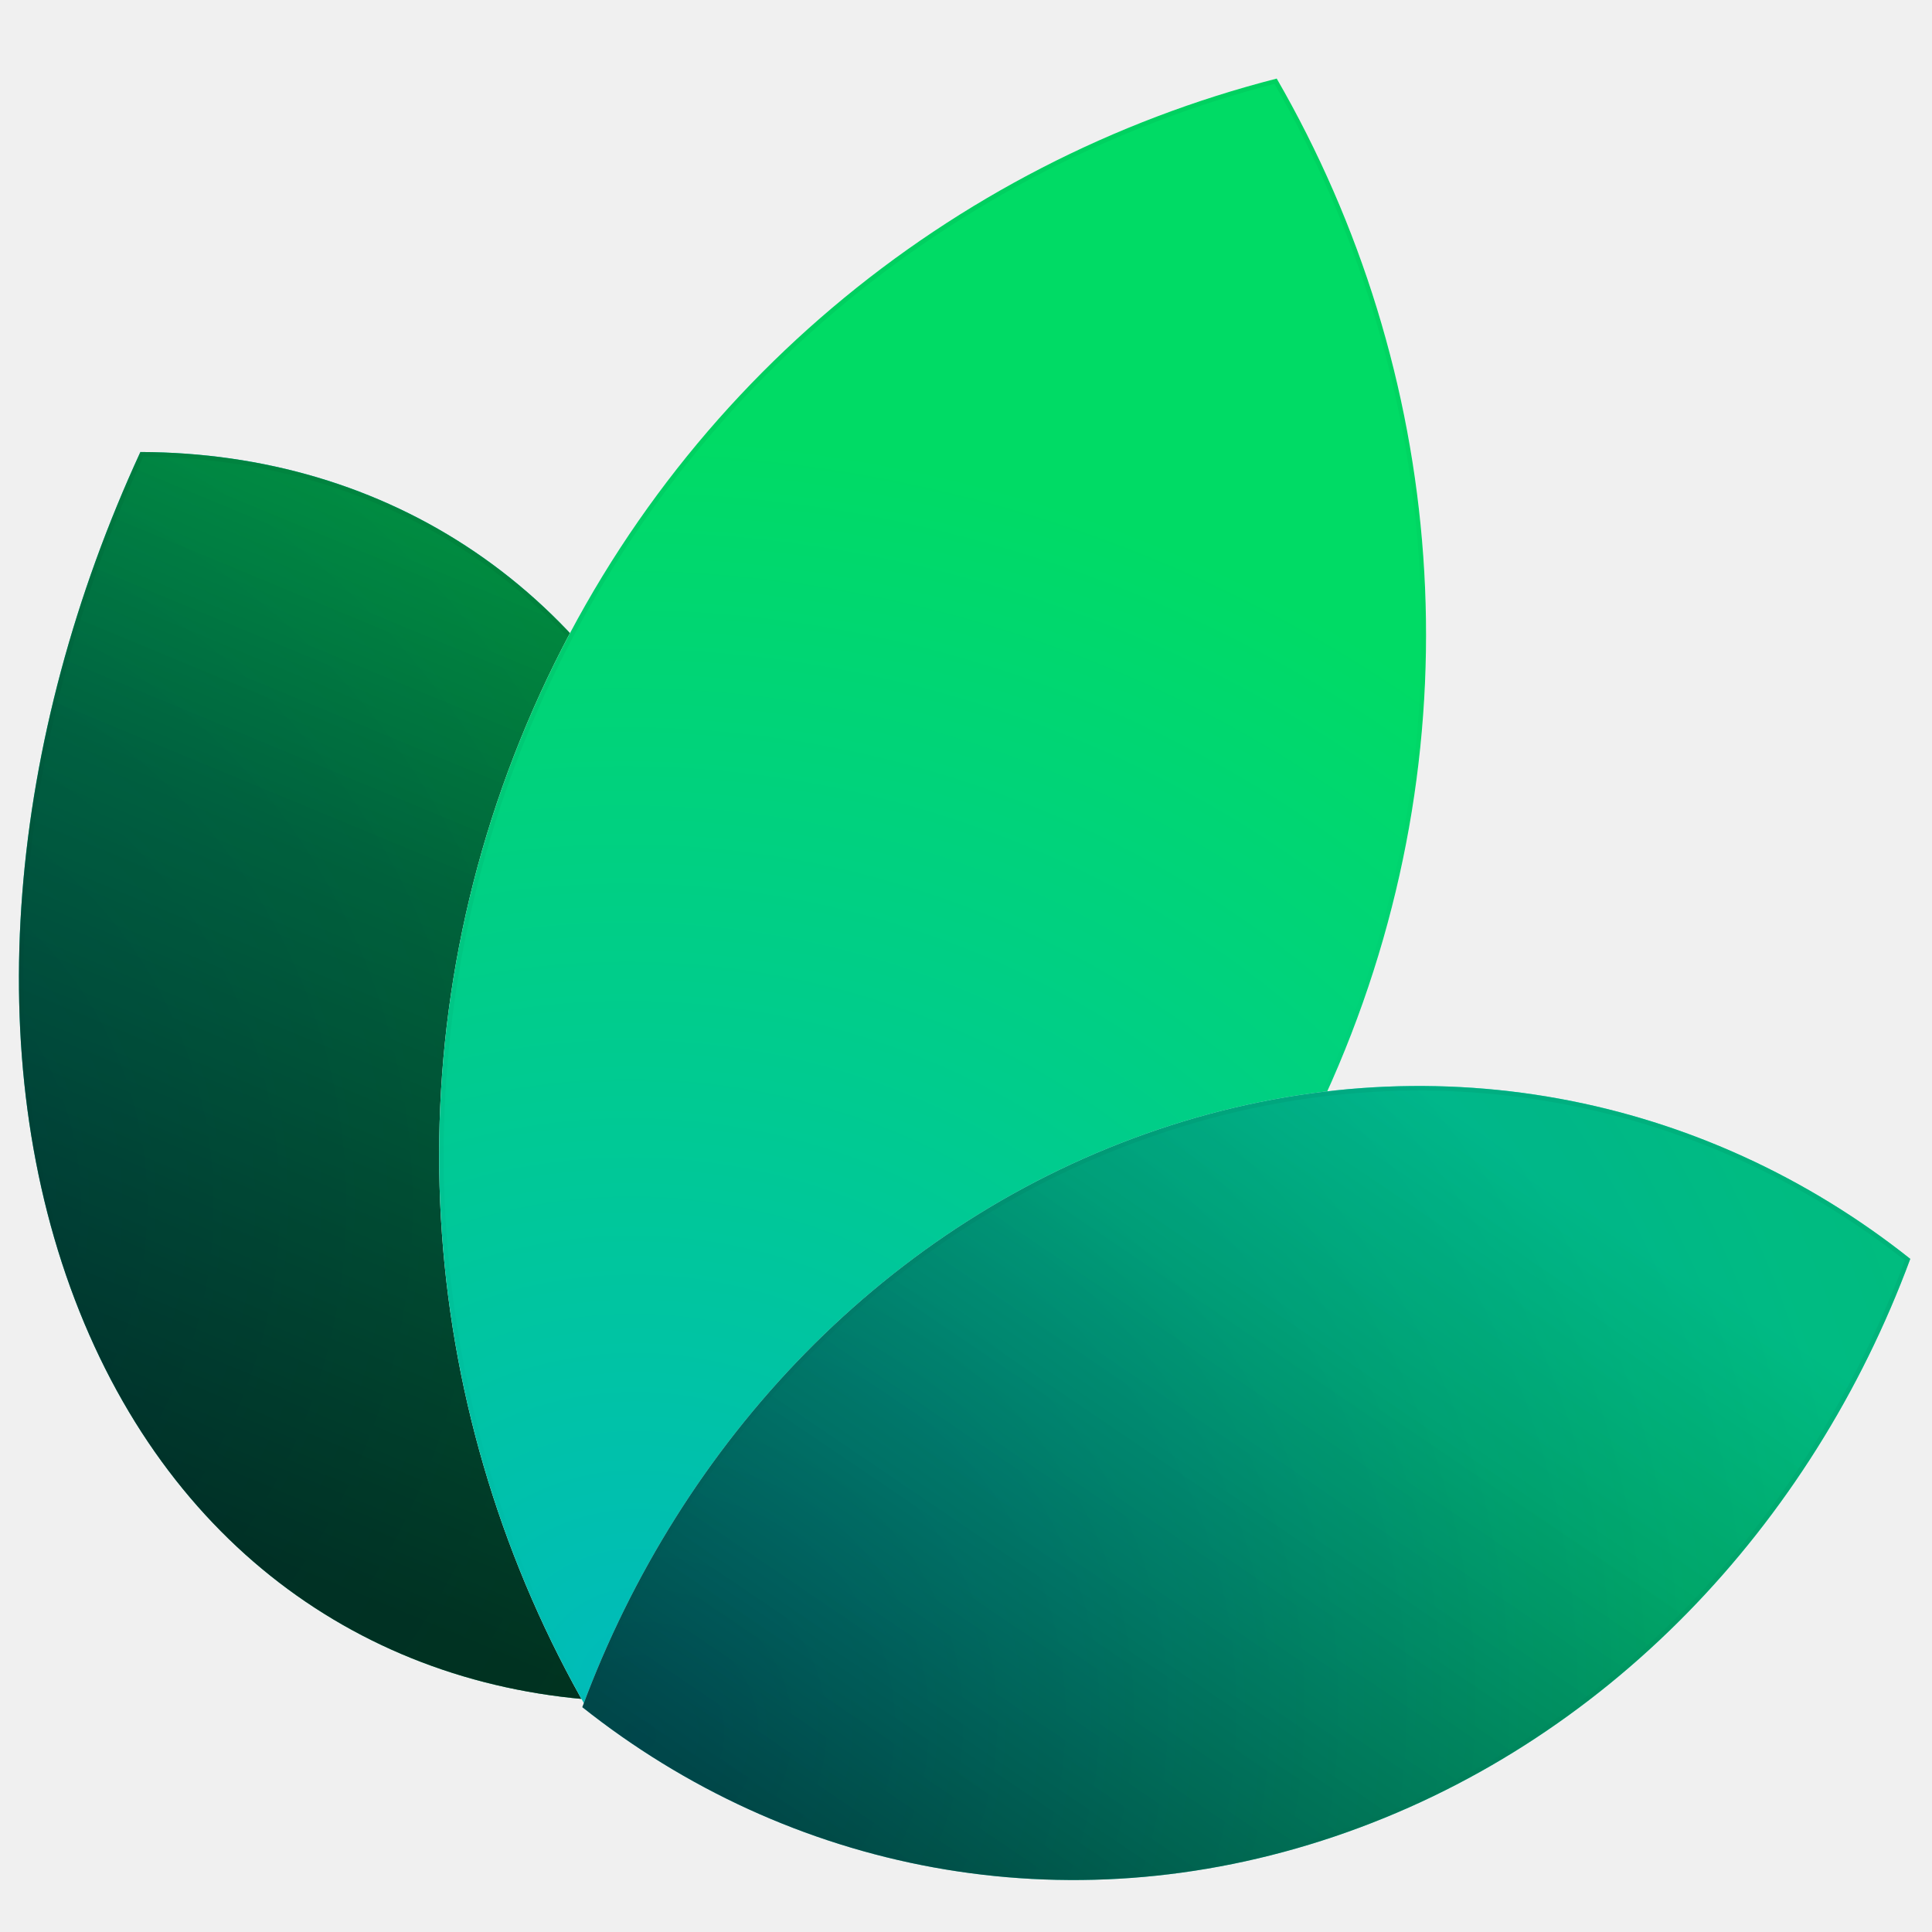
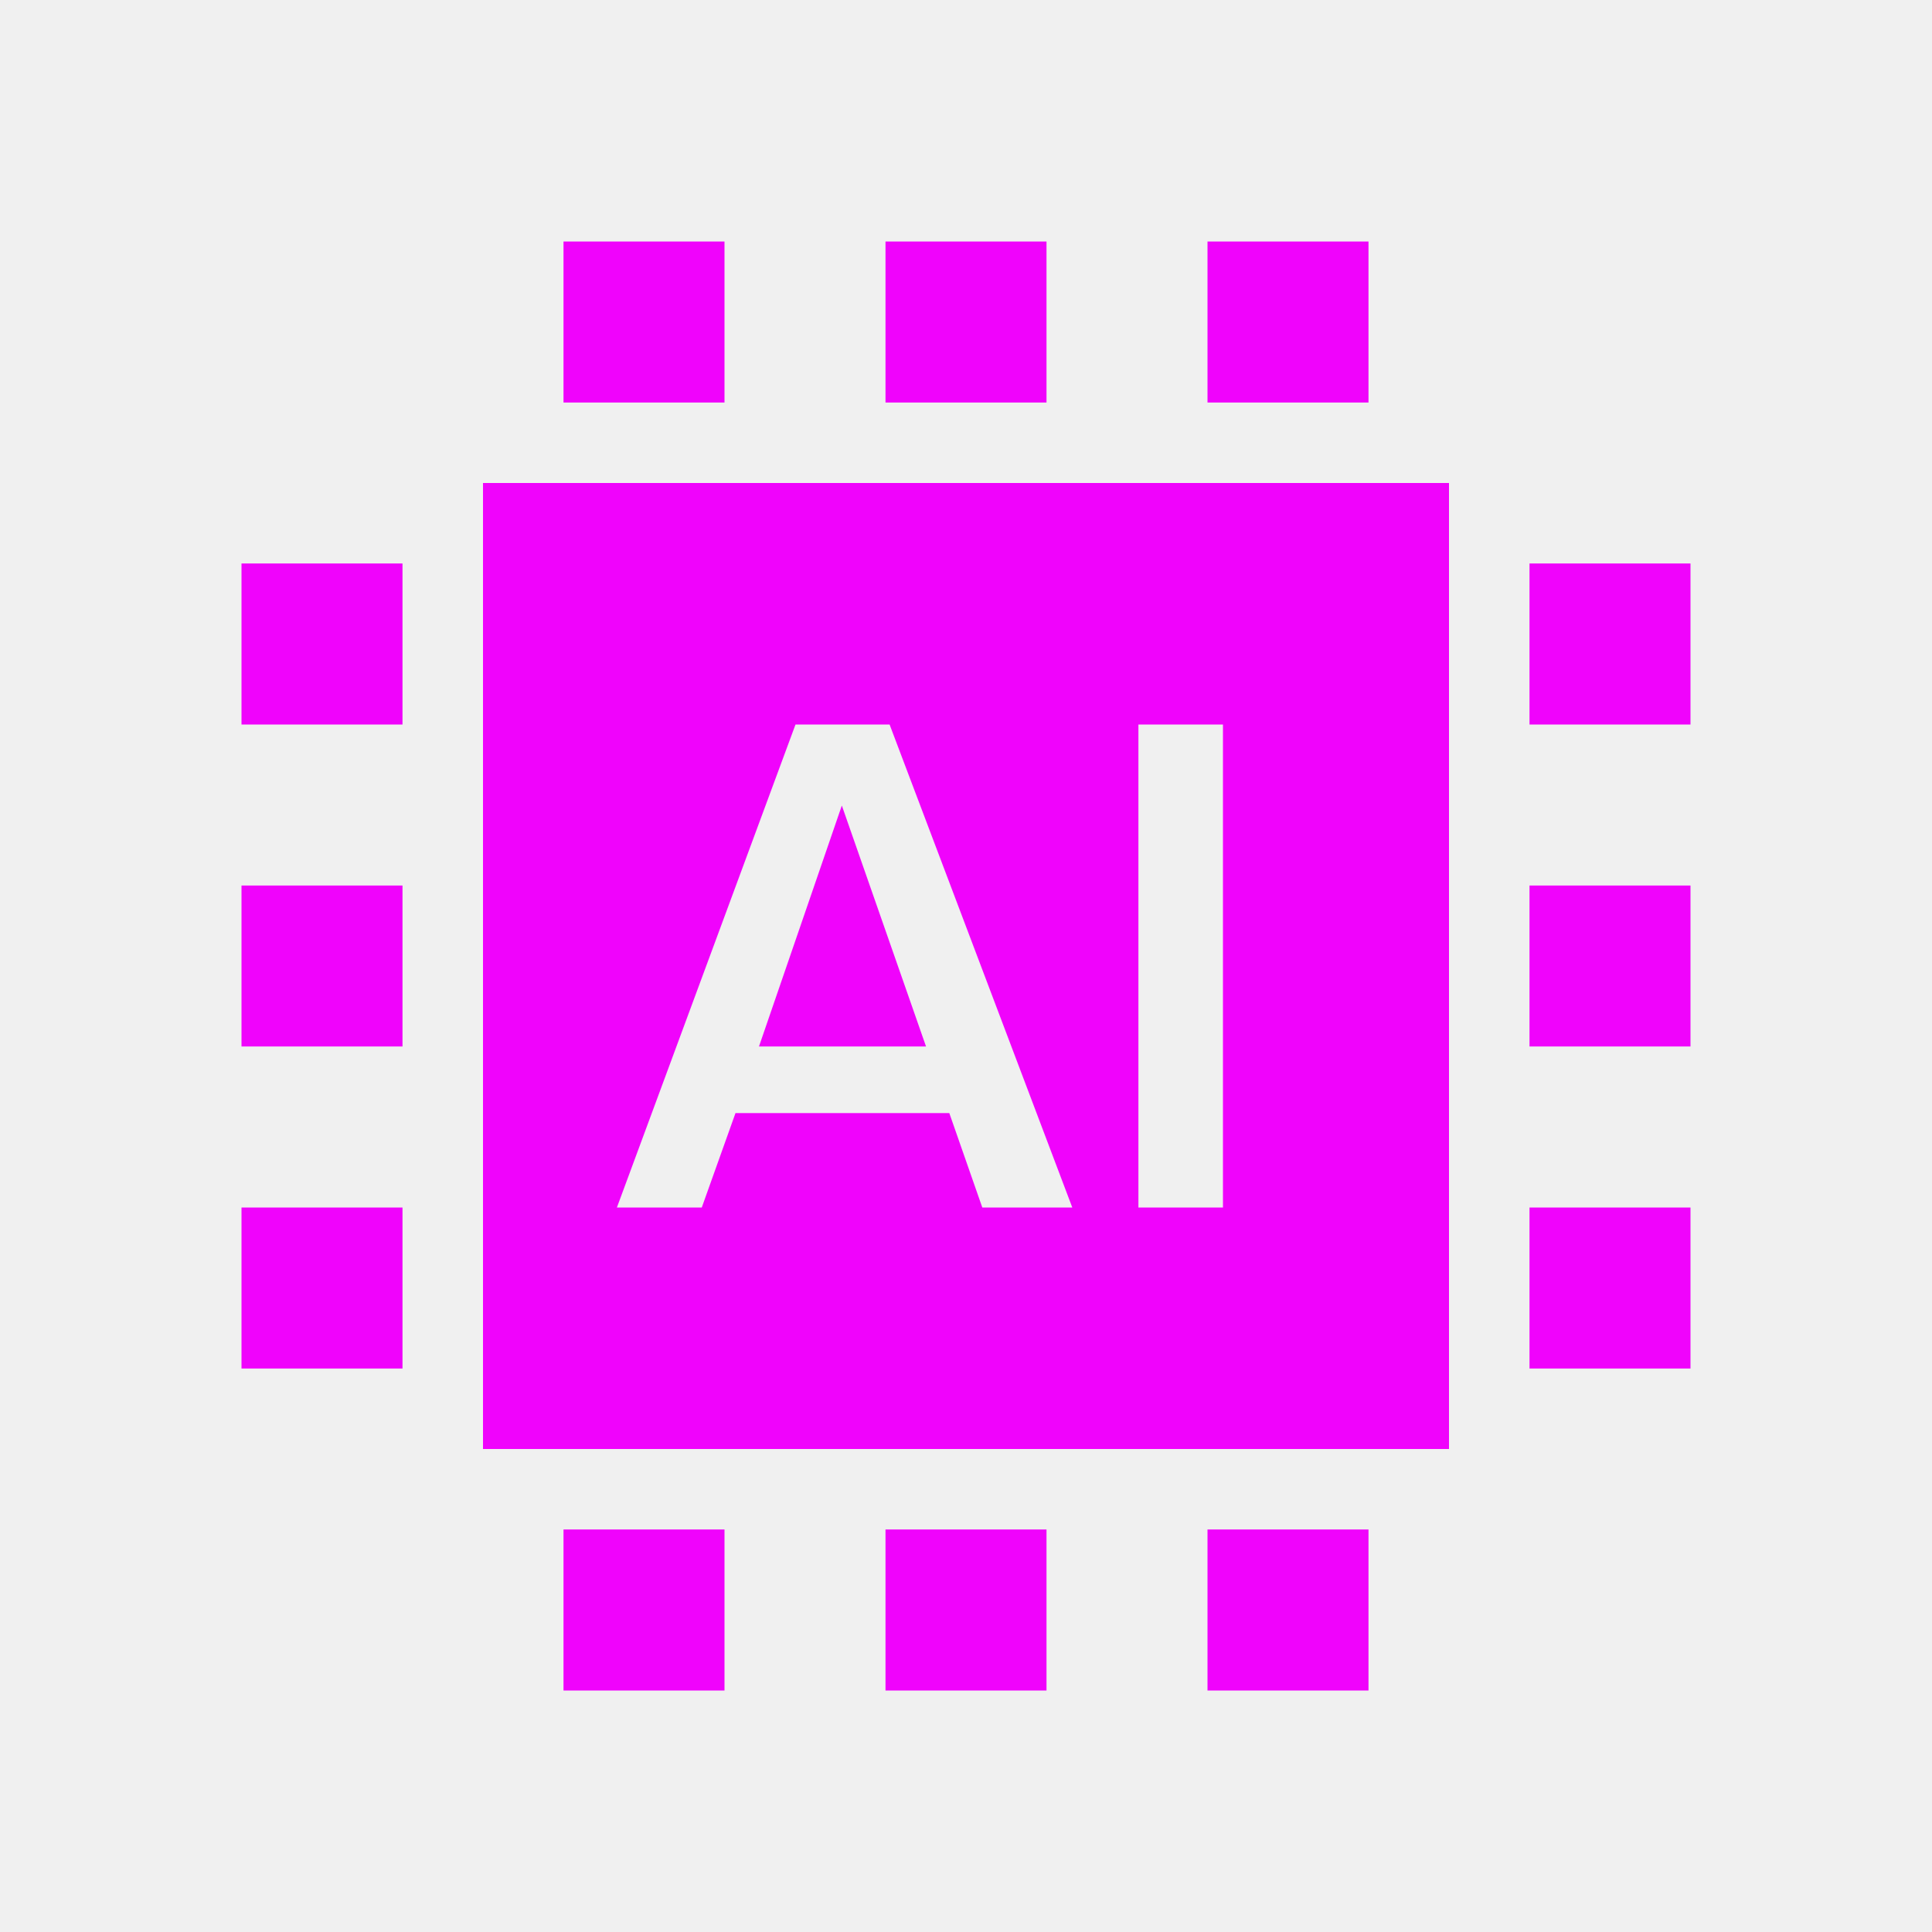
- <svg xmlns="http://www.w3.org/2000/svg" width="24" height="24" viewBox="0 0 24 24" fill="none">
-   <path d="M7.953 21.139C4.896 21.13 2.255 19.458 0.987 16.29C-0.28 13.121 0.109 9.163 1.744 5.615C4.801 5.624 7.442 7.296 8.71 10.465C9.977 13.633 9.588 17.591 7.953 21.139Z" fill="white" />
-   <path d="M7.953 21.139C4.896 21.13 2.255 19.458 0.987 16.29C-0.28 13.121 0.109 9.163 1.744 5.615C4.801 5.624 7.442 7.296 8.71 10.465C9.977 13.633 9.588 17.591 7.953 21.139Z" fill="url(#paint0_radial_101_2703)" />
-   <path d="M7.953 21.139C4.896 21.13 2.255 19.458 0.987 16.29C-0.28 13.121 0.109 9.163 1.744 5.615C4.801 5.624 7.442 7.296 8.71 10.465C9.977 13.633 9.588 17.591 7.953 21.139Z" fill="black" fill-opacity="0.5" style="mix-blend-mode:hard-light" />
-   <path d="M7.953 21.139C4.896 21.13 2.255 19.458 0.987 16.29C-0.28 13.121 0.109 9.163 1.744 5.615C4.801 5.624 7.442 7.296 8.71 10.465C9.977 13.633 9.588 17.591 7.953 21.139Z" fill="url(#paint1_linear_101_2703)" fill-opacity="0.5" style="mix-blend-mode:hard-light" />
-   <path d="M8.684 10.476C9.945 13.63 9.561 17.572 7.935 21.111C4.897 21.096 2.274 19.431 1.013 16.279C-0.248 13.124 0.136 9.182 1.762 5.643C4.8 5.659 7.423 7.324 8.684 10.476Z" stroke="url(#paint2_linear_101_2703)" stroke-opacity="0.05" stroke-width="0.056" />
-   <path d="M7.31 21.257C11.354 20.221 14.884 17.375 16.628 13.236C18.373 9.097 17.945 4.587 15.86 0.976C11.816 2.012 8.287 4.858 6.542 8.998C4.797 13.137 5.225 17.646 7.31 21.257Z" fill="white" />
-   <path d="M7.31 21.257C11.354 20.221 14.884 17.375 16.628 13.236C18.373 9.097 17.945 4.587 15.86 0.976C11.816 2.012 8.287 4.858 6.542 8.998C4.797 13.137 5.225 17.646 7.31 21.257Z" fill="url(#paint3_radial_101_2703)" />
-   <path d="M16.603 13.225C14.864 17.349 11.351 20.187 7.324 21.225C5.253 17.624 4.829 13.132 6.568 9.009C8.306 4.885 11.819 2.047 15.846 1.009C17.918 4.61 18.341 9.101 16.603 13.225Z" stroke="url(#paint4_linear_101_2703)" stroke-opacity="0.05" stroke-width="0.056" />
-   <path d="M7.234 21.207C9.789 23.237 13.21 23.951 16.577 22.814C19.944 21.677 22.506 18.945 23.73 15.638C21.175 13.608 17.754 12.894 14.387 14.031C11.02 15.168 8.458 17.901 7.234 21.207Z" fill="white" />
-   <path d="M7.234 21.207C9.789 23.237 13.21 23.951 16.577 22.814C19.944 21.677 22.506 18.945 23.73 15.638C21.175 13.608 17.754 12.894 14.387 14.031C11.02 15.168 8.458 17.901 7.234 21.207Z" fill="url(#paint5_radial_101_2703)" />
-   <path d="M7.234 21.207C9.789 23.237 13.21 23.951 16.577 22.814C19.944 21.677 22.506 18.945 23.73 15.638C21.175 13.608 17.754 12.894 14.387 14.031C11.02 15.168 8.458 17.901 7.234 21.207Z" fill="black" fill-opacity="0.2" style="mix-blend-mode:hard-light" />
-   <path d="M7.234 21.207C9.789 23.237 13.21 23.951 16.577 22.814C19.944 21.677 22.506 18.945 23.73 15.638C21.175 13.608 17.754 12.894 14.387 14.031C11.02 15.168 8.458 17.901 7.234 21.207Z" fill="url(#paint6_linear_101_2703)" fill-opacity="0.5" style="mix-blend-mode:hard-light" />
-   <path d="M16.568 22.787C13.218 23.918 9.814 23.212 7.267 21.198C8.492 17.907 11.044 15.189 14.396 14.058C17.747 12.927 21.15 13.633 23.697 15.648C22.472 18.938 19.92 21.656 16.568 22.787Z" stroke="url(#paint7_linear_101_2703)" stroke-opacity="0.05" stroke-width="0.056" />
-   <defs>
-     <radialGradient id="paint0_radial_101_2703" cx="0" cy="0" r="1" gradientUnits="userSpaceOnUse" gradientTransform="translate(-3.00503 15.023) rotate(-10.029) scale(17.9572 17.784)">
-       <stop stop-color="#00B0BB" />
-       <stop offset="1" stop-color="#00DB65" />
-     </radialGradient>
-     <linearGradient id="paint1_linear_101_2703" x1="7.39" y1="4.813" x2="1.63" y2="18.689" gradientUnits="userSpaceOnUse">
-       <stop stop-color="#18E299" />
-       <stop offset="1" />
-     </linearGradient>
-     <linearGradient id="paint2_linear_101_2703" x1="7.948" y1="8.016" x2="1.761" y2="18.746" gradientUnits="userSpaceOnUse">
-       <stop />
-       <stop offset="1" stop-opacity="0" />
-     </linearGradient>
-     <radialGradient id="paint3_radial_101_2703" cx="0" cy="0" r="1" gradientUnits="userSpaceOnUse" gradientTransform="translate(8.11404 20.8822) rotate(-75.7542) scale(21.6246 23.7772)">
-       <stop stop-color="#00BBBB" />
-       <stop offset="0.713" stop-color="#00DB65" />
-     </radialGradient>
-     <linearGradient id="paint4_linear_101_2703" x1="7.602" y1="5.871" x2="15.556" y2="16.372" gradientUnits="userSpaceOnUse">
-       <stop />
-       <stop offset="1" stop-opacity="0" />
-     </linearGradient>
-     <radialGradient id="paint5_radial_101_2703" cx="0" cy="0" r="1" gradientUnits="userSpaceOnUse" gradientTransform="translate(7.84537 21.5181) rotate(-20.3525) scale(18.5603 17.32)">
-       <stop stop-color="#00B0BB" />
-       <stop offset="1" stop-color="#00DB65" />
-     </radialGradient>
-     <linearGradient id="paint6_linear_101_2703" x1="16.808" y1="13.007" x2="10.041" y2="22.994" gradientUnits="userSpaceOnUse">
-       <stop stop-color="#00B1BC" />
-       <stop offset="1" />
-     </linearGradient>
-     <linearGradient id="paint7_linear_101_2703" x1="16.808" y1="13.007" x2="14.169" y2="23.841" gradientUnits="userSpaceOnUse">
-       <stop />
-       <stop offset="1" stop-opacity="0" />
-     </linearGradient>
-   </defs>
+ <svg xmlns="http://www.w3.org/2000/svg" viewBox="0 0 512 512" version="1.1" fill="#000000">
+   <g id="SVGRepo_bgCarrier" stroke-width="0" />
+   <g id="SVGRepo_tracerCarrier" stroke-linecap="round" stroke-linejoin="round" />
+   <g id="SVGRepo_iconCarrier">
+     <g id="Page-1" stroke="none" stroke-width="1" fill="none" fill-rule="evenodd">
+       <g id="icon" fill="#f003fc" transform="translate(64, 64)">
+         <path d="M320,64 L320,320 L64,320 L64,64 L320,64 Z M171.749,128 L146.818,128 L99.484,256 L121.977,256 L130.913,230.977 L187.575,230.977 L196.32,256 L220.167,256 L171.749,128 Z M260.094,128 L237.692,128 L237.692,256 L260.094,256 L260.094,128 Z M159.095,149.475 L181.409,213.333 L137.135,213.333 L159.095,149.475 Z M341.333,256 L384,256 L384,298.667 L341.333,298.667 L341.333,256 Z M85.333,341.333 L128,341.333 L128,384 L85.333,384 L85.333,341.333 Z M170.667,341.333 L213.333,341.333 L213.333,384 L170.667,384 L170.667,341.333 Z M85.333,0 L128,0 L128,42.667 L85.333,42.667 L85.333,0 Z M256,341.333 L298.667,341.333 L298.667,384 L256,384 L256,341.333 Z M170.667,0 L213.333,0 L213.333,42.667 L170.667,42.667 L170.667,0 Z M256,0 L298.667,0 L298.667,42.667 L256,42.667 L256,0 Z M341.333,170.667 L384,170.667 L384,213.333 L341.333,213.333 L341.333,170.667 Z M0,256 L42.667,256 L42.667,298.667 L0,298.667 L0,256 Z M341.333,85.333 L384,85.333 L384,128 L341.333,128 L341.333,85.333 Z M0,170.667 L42.667,170.667 L42.667,213.333 L0,213.333 L0,170.667 Z M0,85.333 L42.667,85.333 L42.667,128 L0,128 L0,85.333 Z" id="Combined-Shape"> </path>
+       </g>
+     </g>
+   </g>
</svg>
